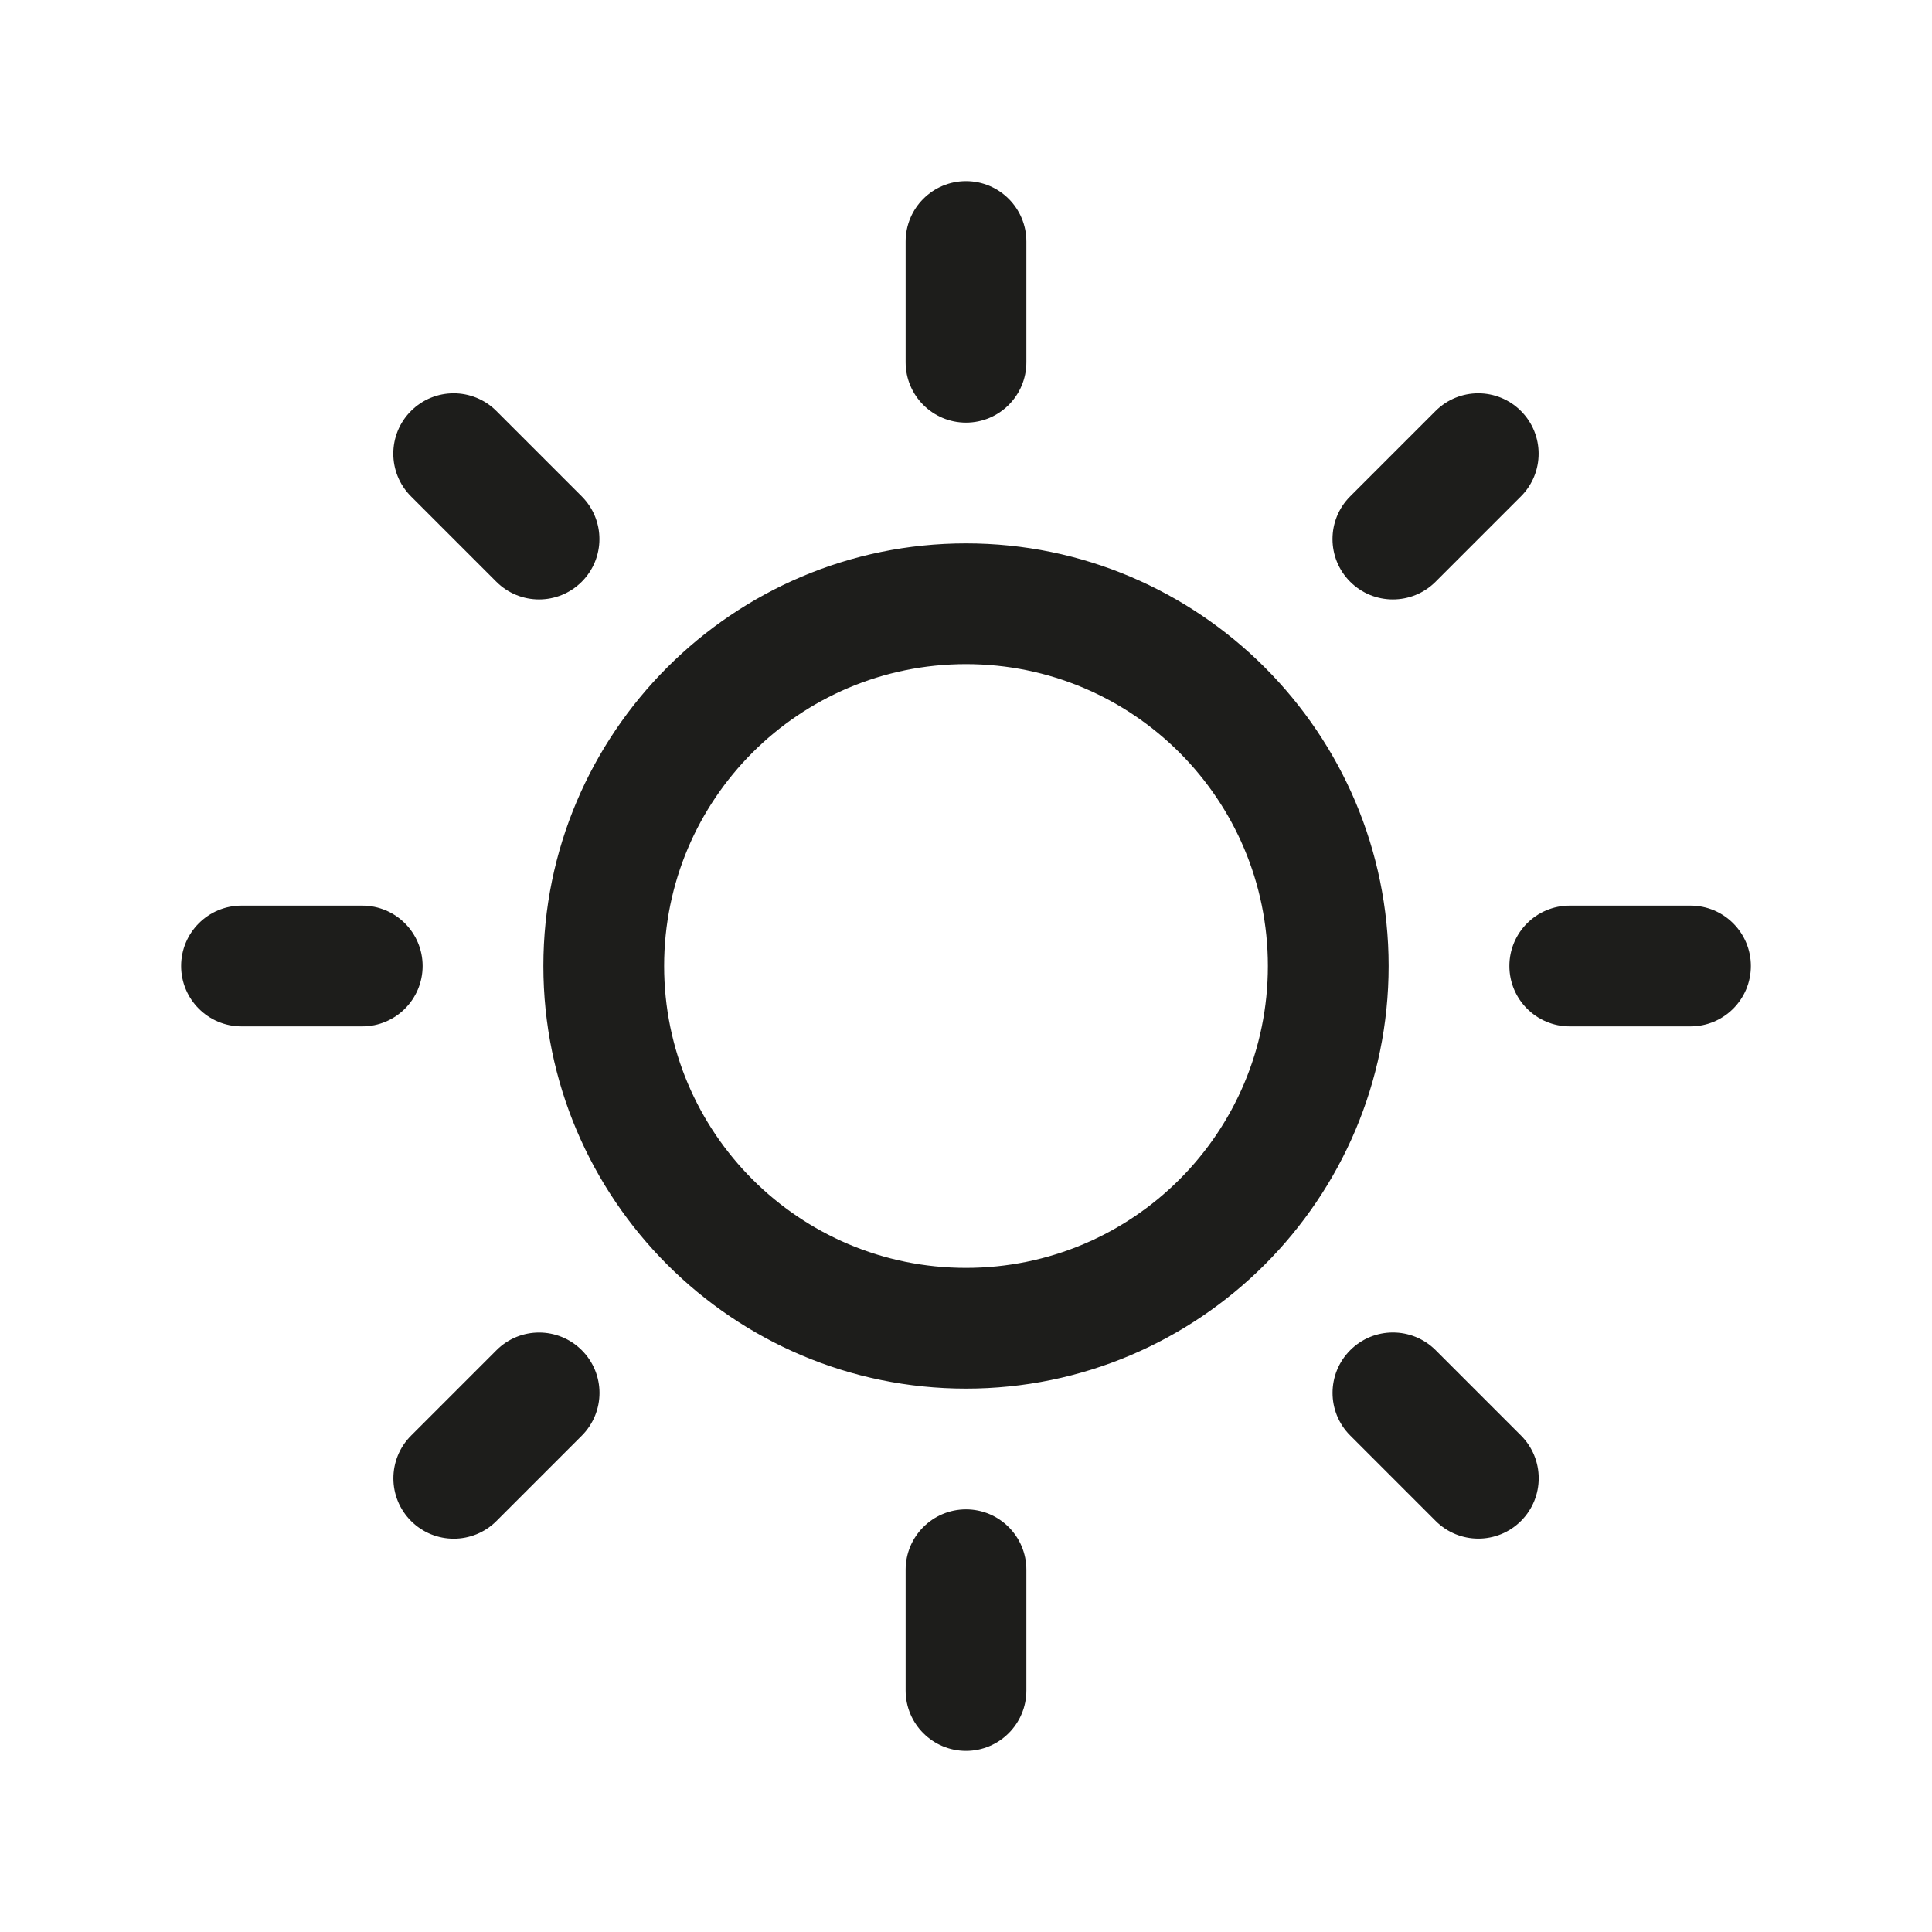
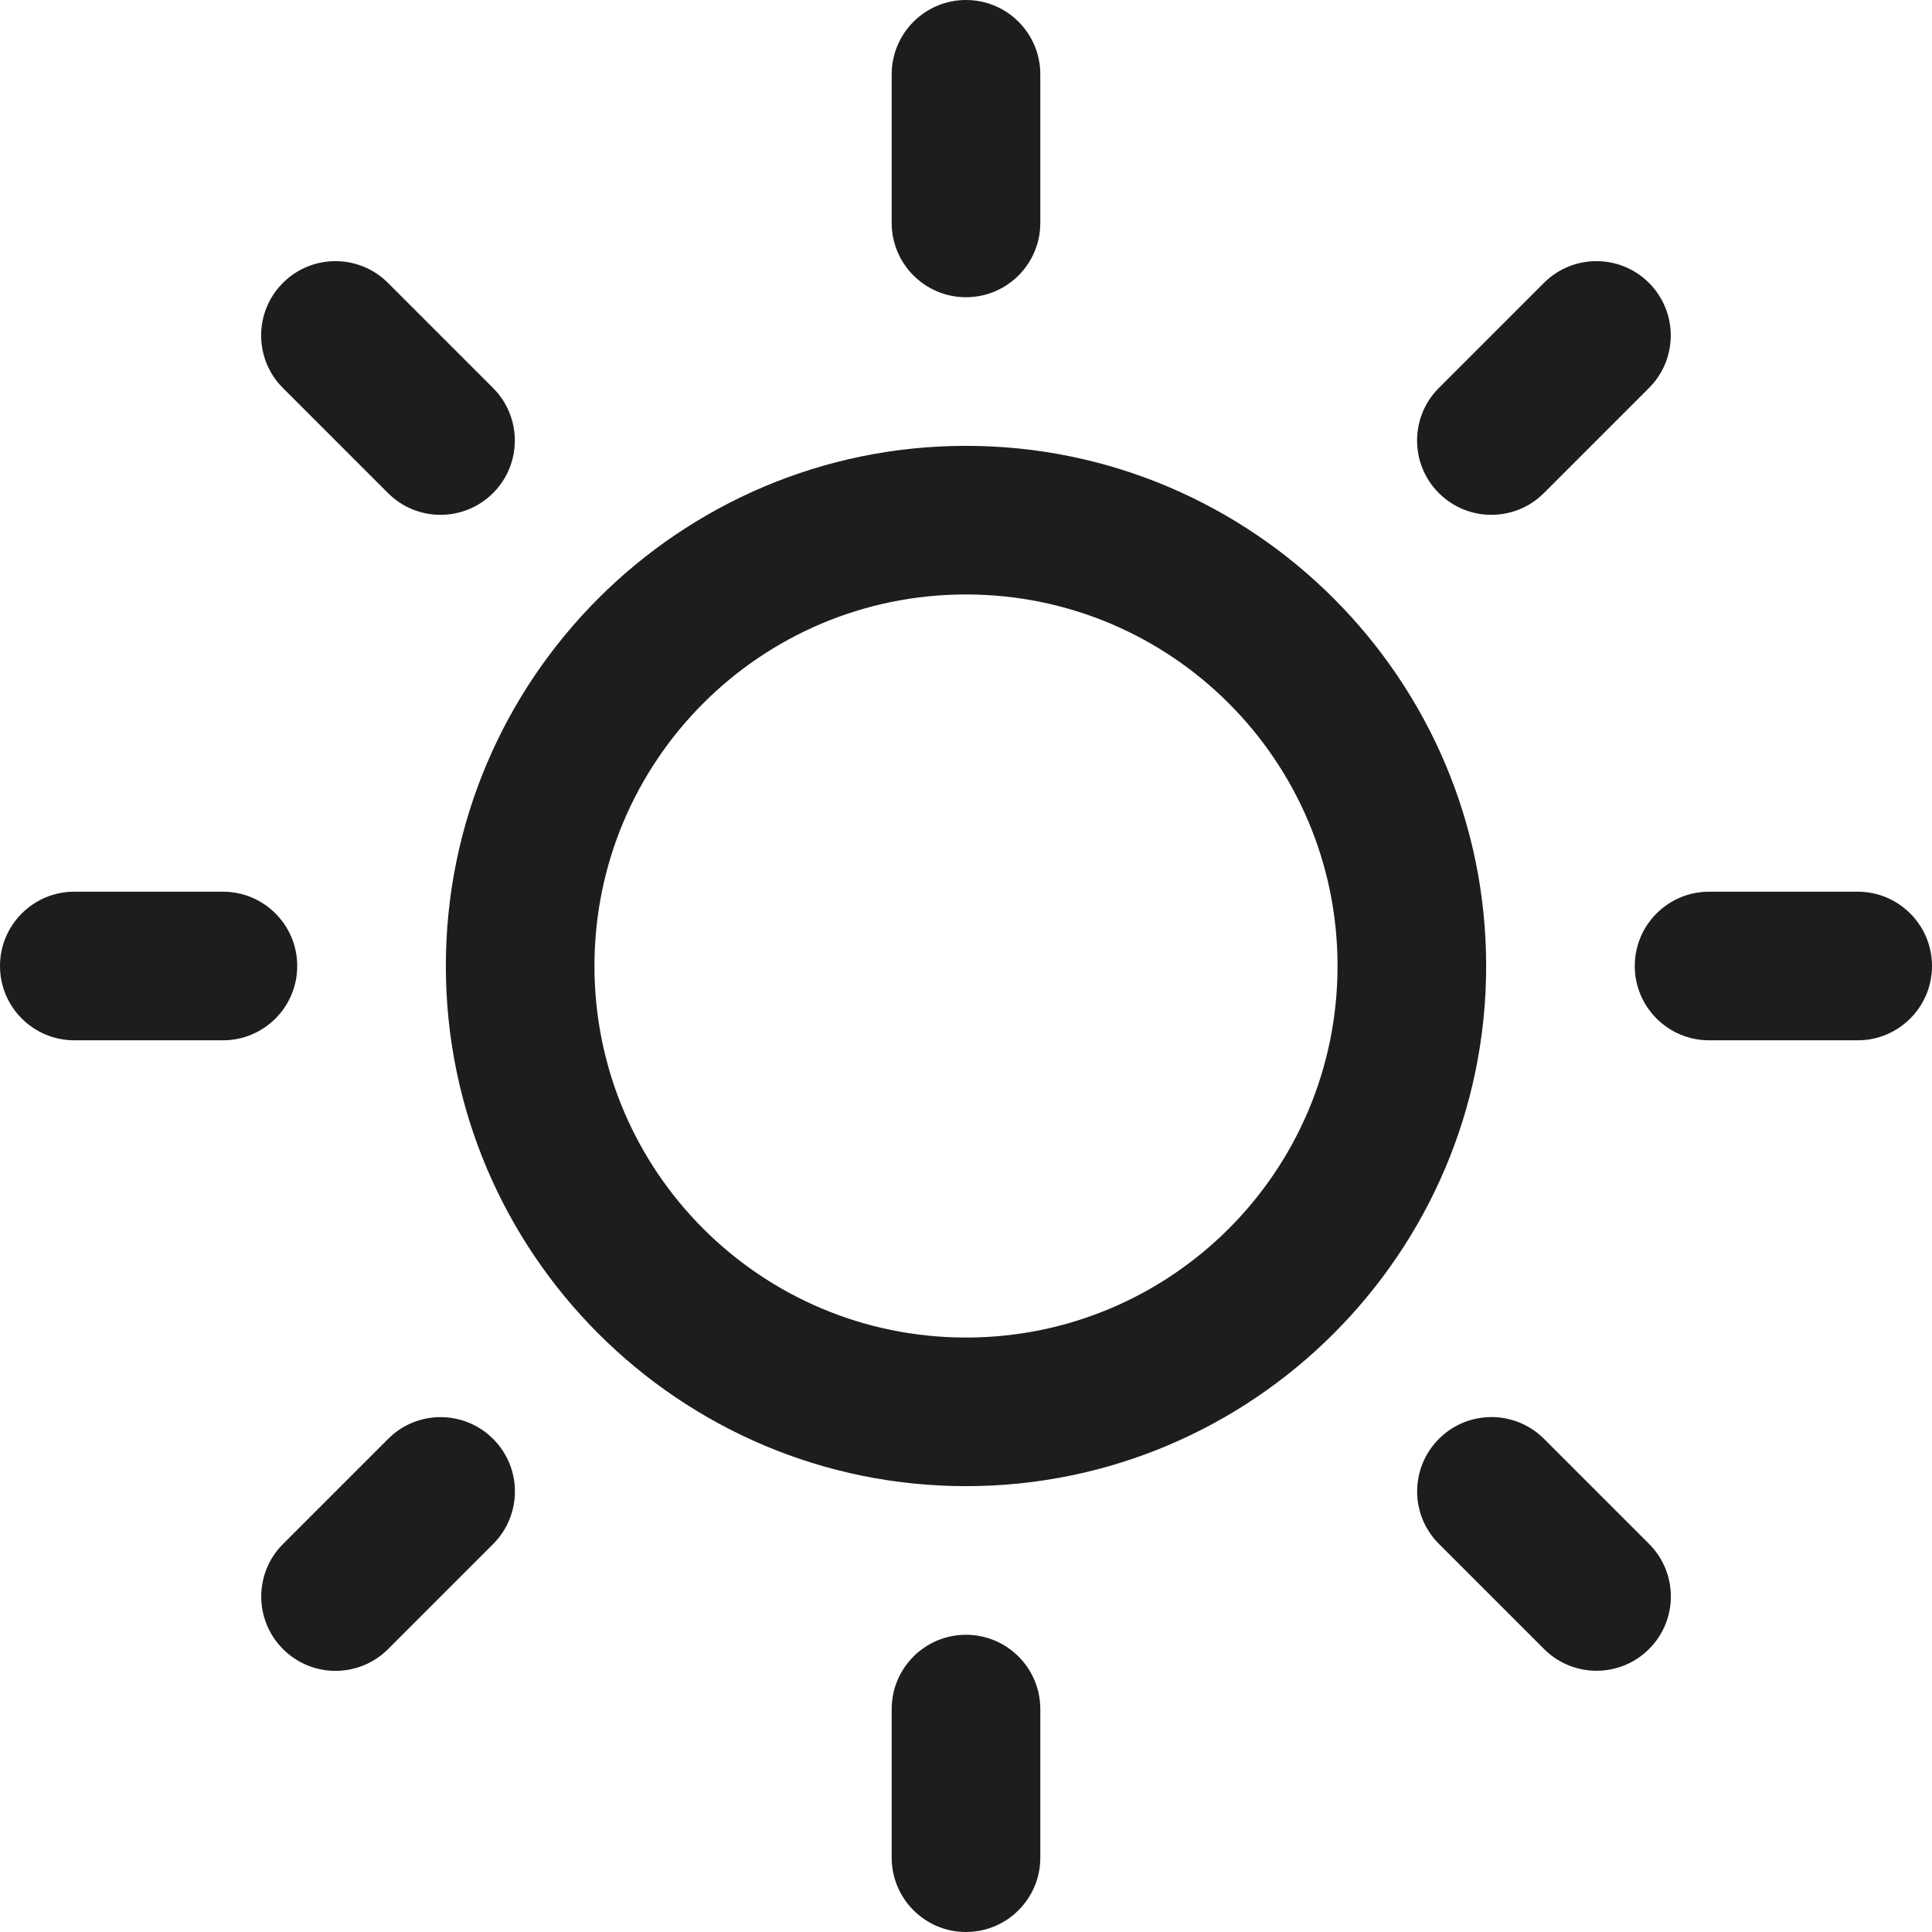
- <svg xmlns="http://www.w3.org/2000/svg" version="1.1" id="Layer_1" x="0px" y="0px" width="512px" height="512px" viewBox="0 0 512 512" enable-background="new 0 0 512 512" xml:space="preserve">
-   <g>
-     <g>
-       <path fill-rule="evenodd" clip-rule="evenodd" fill="#1D1D1B" d="M256,144c-61.75,0-112,50.25-112,112c0,61.75,50.25,112,112,112    s112-50.25,112-112C368,194.25,317.75,144,256,144z M256,336c-44.188,0-80-35.812-80-80s35.812-80,80-80s80,35.812,80,80    S300.188,336,256,336z M256,112c8.833,0,16-7.167,16-16V64c0-8.833-7.167-16-16-16s-16,7.167-16,16v32    C240,104.833,247.167,112,256,112z M256,400c-8.833,0-16,7.167-16,16v32c0,8.833,7.167,16,16,16s16-7.167,16-16v-32    C272,407.167,264.833,400,256,400z M380.438,154.167l22.625-22.625c6.25-6.25,6.25-16.375,0-22.625    c-6.25-6.25-16.375-6.25-22.625,0l-22.625,22.625c-6.25,6.25-6.25,16.375,0,22.625    C364.062,160.417,374.188,160.417,380.438,154.167z M131.562,357.834l-22.625,22.625c-6.25,6.249-6.25,16.374,0,22.624    s16.375,6.25,22.625,0l22.625-22.624c6.25-6.271,6.25-16.376,0-22.625C147.938,351.583,137.812,351.562,131.562,357.834z M112,256    c0-8.833-7.167-16-16-16H64c-8.833,0-16,7.167-16,16s7.167,16,16,16h32C104.833,272,112,264.833,112,256z M448,240h-32    c-8.833,0-16,7.167-16,16s7.167,16,16,16h32c8.833,0,16-7.167,16-16S456.833,240,448,240z M131.541,154.167    c6.251,6.25,16.376,6.25,22.625,0c6.251-6.25,6.251-16.375,0-22.625l-22.625-22.625c-6.25-6.25-16.374-6.25-22.625,0    c-6.25,6.25-6.25,16.375,0,22.625L131.541,154.167z M380.459,357.812c-6.271-6.25-16.376-6.25-22.625,0    c-6.251,6.25-6.271,16.375,0,22.625l22.625,22.625c6.249,6.25,16.374,6.25,22.624,0s6.25-16.374,0-22.625L380.459,357.812z" />
+ <svg xmlns="http://www.w3.org/2000/svg" version="1.1" id="Layer_1" x="0px" y="0px" width="416" height="416" viewBox="0 0 416 416" enable-background="new 0 0 512 512" xml:space="preserve">
+   <defs id="defs11" />
+   <g id="g3" transform="translate(-48,-48)">
+     <g id="g5">
+       <path d="m 256,144 c -61.75,0 -112,50.25 -112,112 0,61.75 50.25,112 112,112 61.75,0 112,-50.25 112,-112 0,-61.75 -50.25,-112 -112,-112 z m 0,192 c -44.188,0 -80,-35.812 -80,-80 0,-44.188 35.812,-80 80,-80 44.188,0 80,35.812 80,80 0,44.188 -35.812,80 -80,80 z m 0,-224 c 8.833,0 16,-7.167 16,-16 l 0,-32 c 0,-8.833 -7.167,-16 -16,-16 -8.833,0 -16,7.167 -16,16 l 0,32 c 0,8.833 7.167,16 16,16 z m 0,288 c -8.833,0 -16,7.167 -16,16 l 0,32 c 0,8.833 7.167,16 16,16 8.833,0 16,-7.167 16,-16 l 0,-32 c 0,-8.833 -7.167,-16 -16,-16 z m 124.438,-245.833 22.625,-22.625 c 6.25,-6.25 6.25,-16.375 0,-22.625 -6.25,-6.25 -16.375,-6.25 -22.625,0 l -22.625,22.625 c -6.25,6.25 -6.25,16.375 0,22.625 6.249,6.25 16.375,6.25 22.625,0 z m -248.876,203.667 -22.625,22.625 c -6.25,6.249 -6.25,16.374 0,22.624 6.25,6.25 16.375,6.25 22.625,0 l 22.625,-22.624 c 6.25,-6.271 6.25,-16.376 0,-22.625 -6.249,-6.251 -16.375,-6.272 -22.625,0 z M 112,256 c 0,-8.833 -7.167,-16 -16,-16 l -32,0 c -8.833,0 -16,7.167 -16,16 0,8.833 7.167,16 16,16 l 32,0 c 8.833,0 16,-7.167 16,-16 z m 336,-16 -32,0 c -8.833,0 -16,7.167 -16,16 0,8.833 7.167,16 16,16 l 32,0 c 8.833,0 16,-7.167 16,-16 0,-8.833 -7.167,-16 -16,-16 z M 131.541,154.167 c 6.251,6.25 16.376,6.25 22.625,0 6.251,-6.25 6.251,-16.375 0,-22.625 l -22.625,-22.625 c -6.25,-6.25 -16.374,-6.25 -22.625,0 -6.25,6.25 -6.25,16.375 0,22.625 l 22.625,22.625 z m 248.918,203.645 c -6.271,-6.25 -16.376,-6.25 -22.625,0 -6.251,6.25 -6.271,16.375 0,22.625 l 22.625,22.625 c 6.249,6.25 16.374,6.25 22.624,0 6.25,-6.25 6.25,-16.374 0,-22.625 l -22.624,-22.625 z" id="path7" style="clip-rule:evenodd;fill:#1d1d1b;fill-rule:evenodd" />
    </g>
  </g>
</svg>
